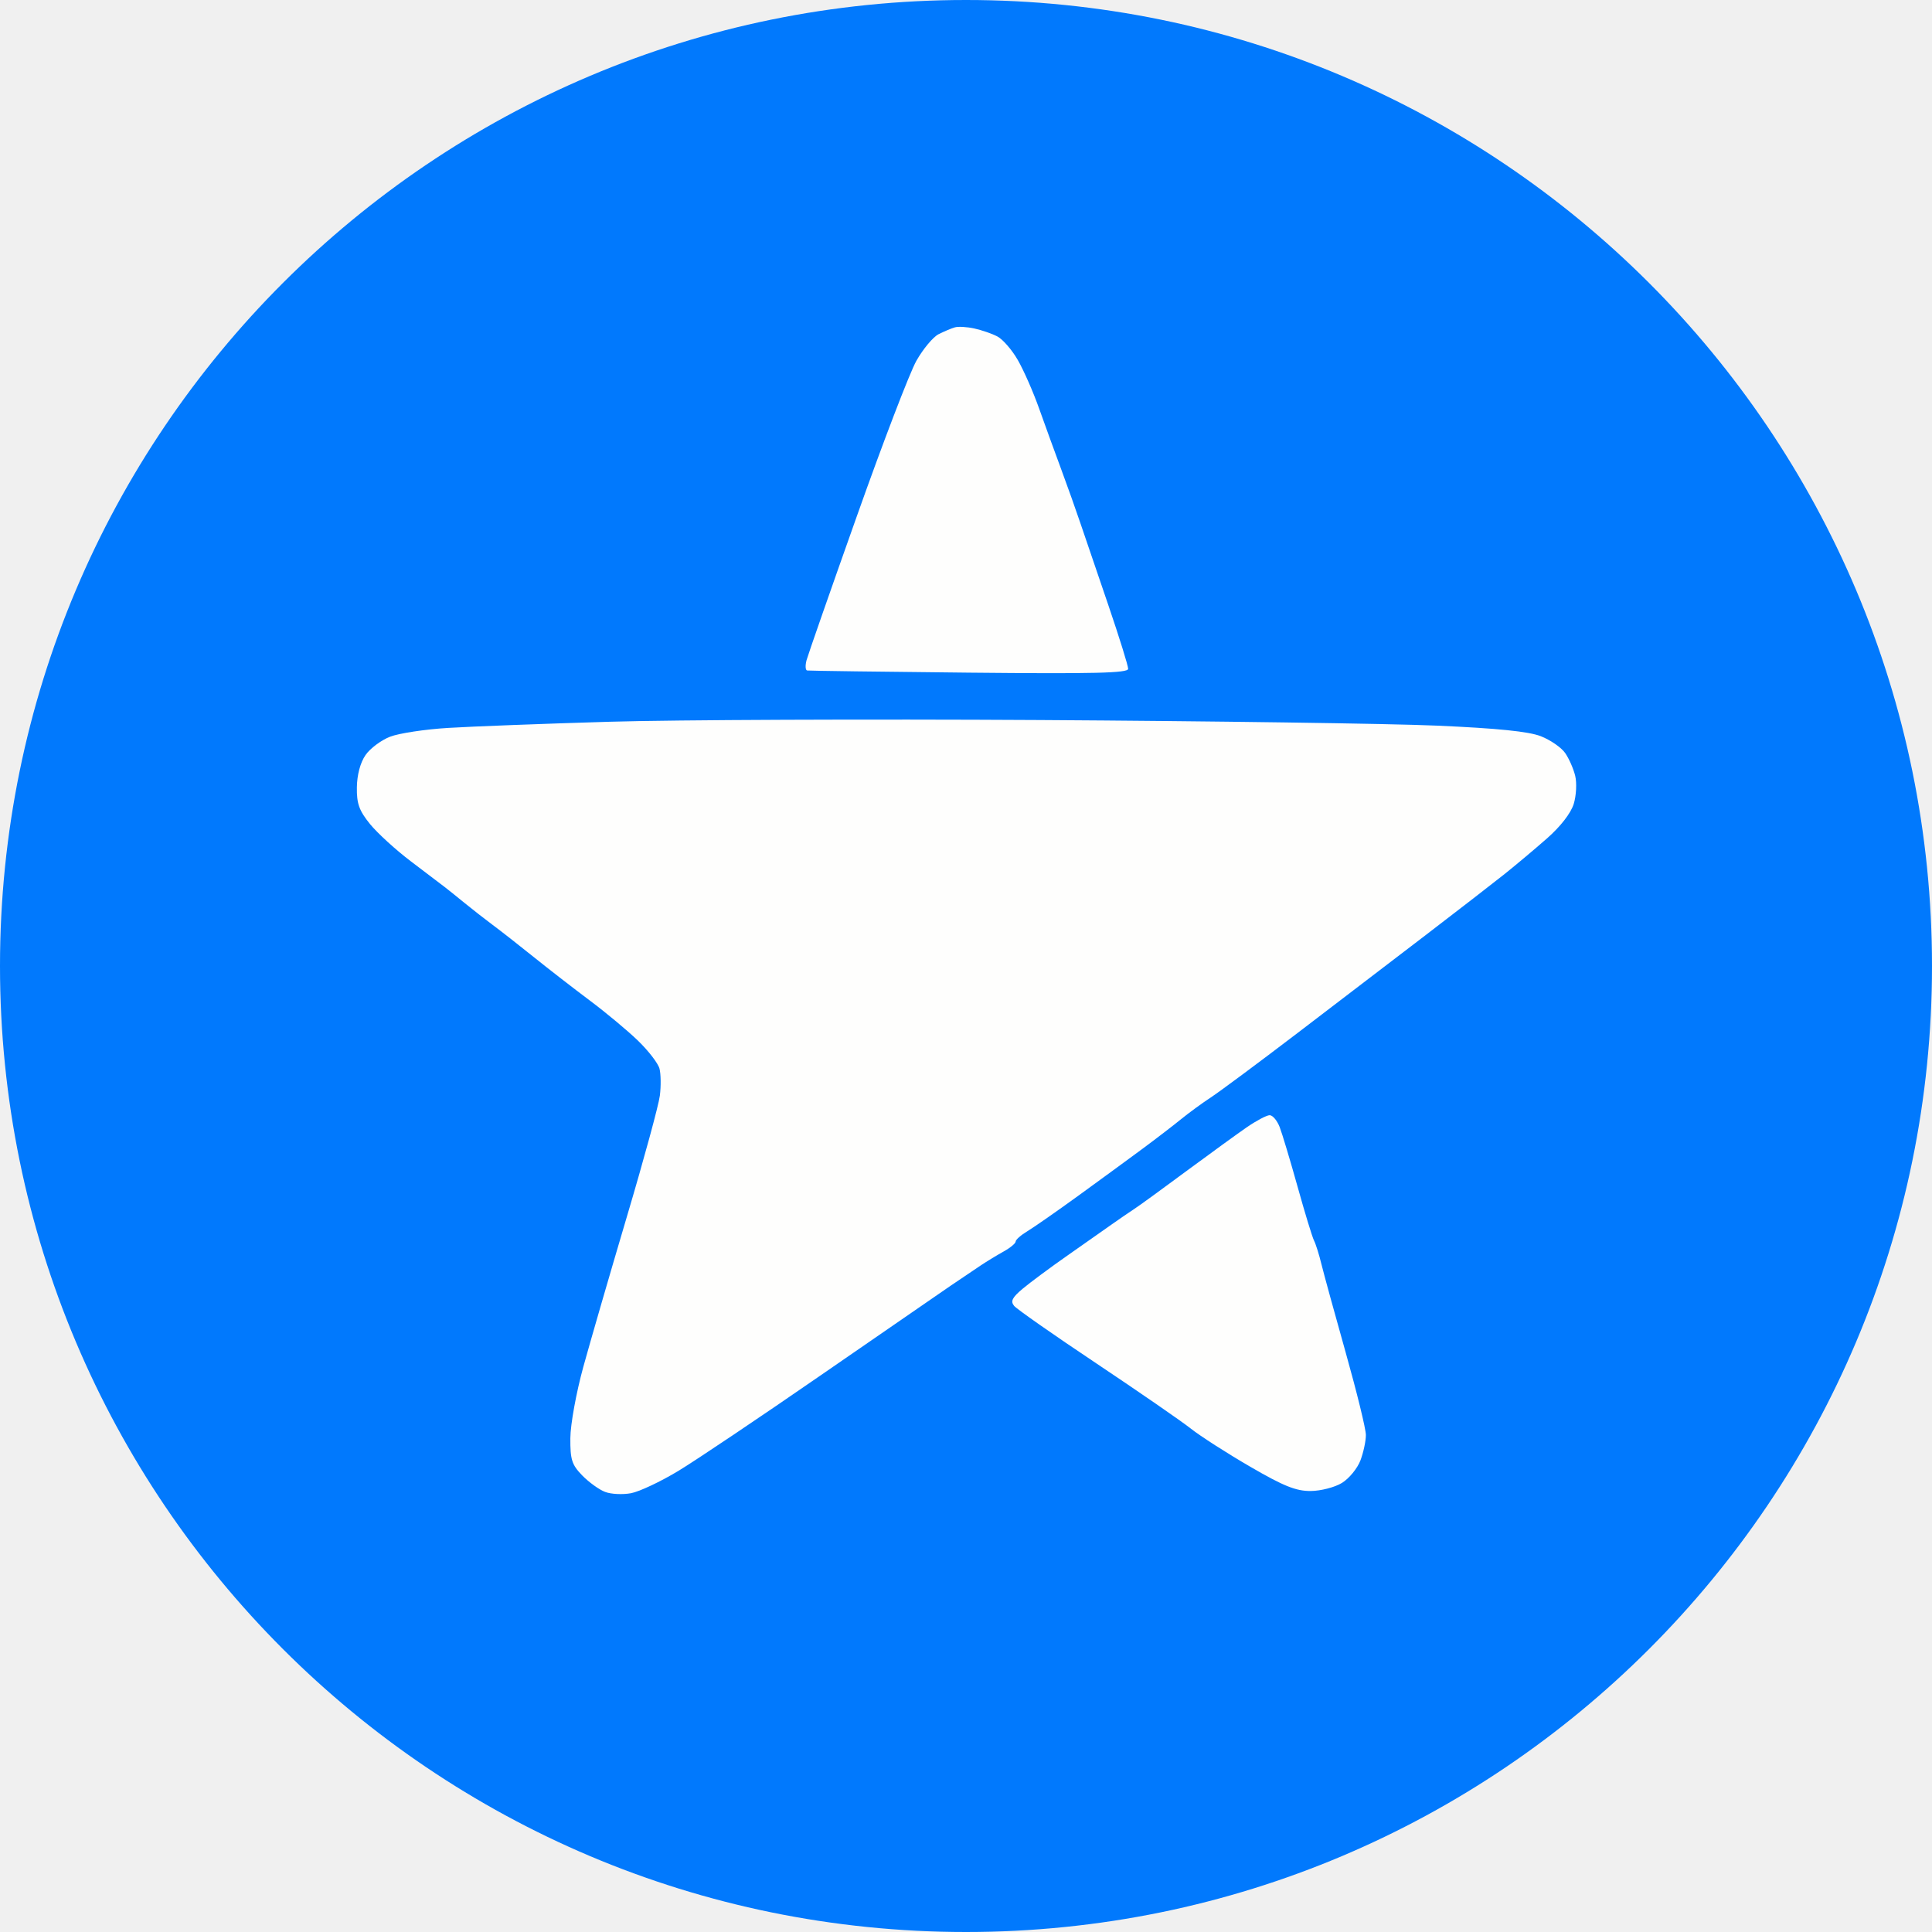
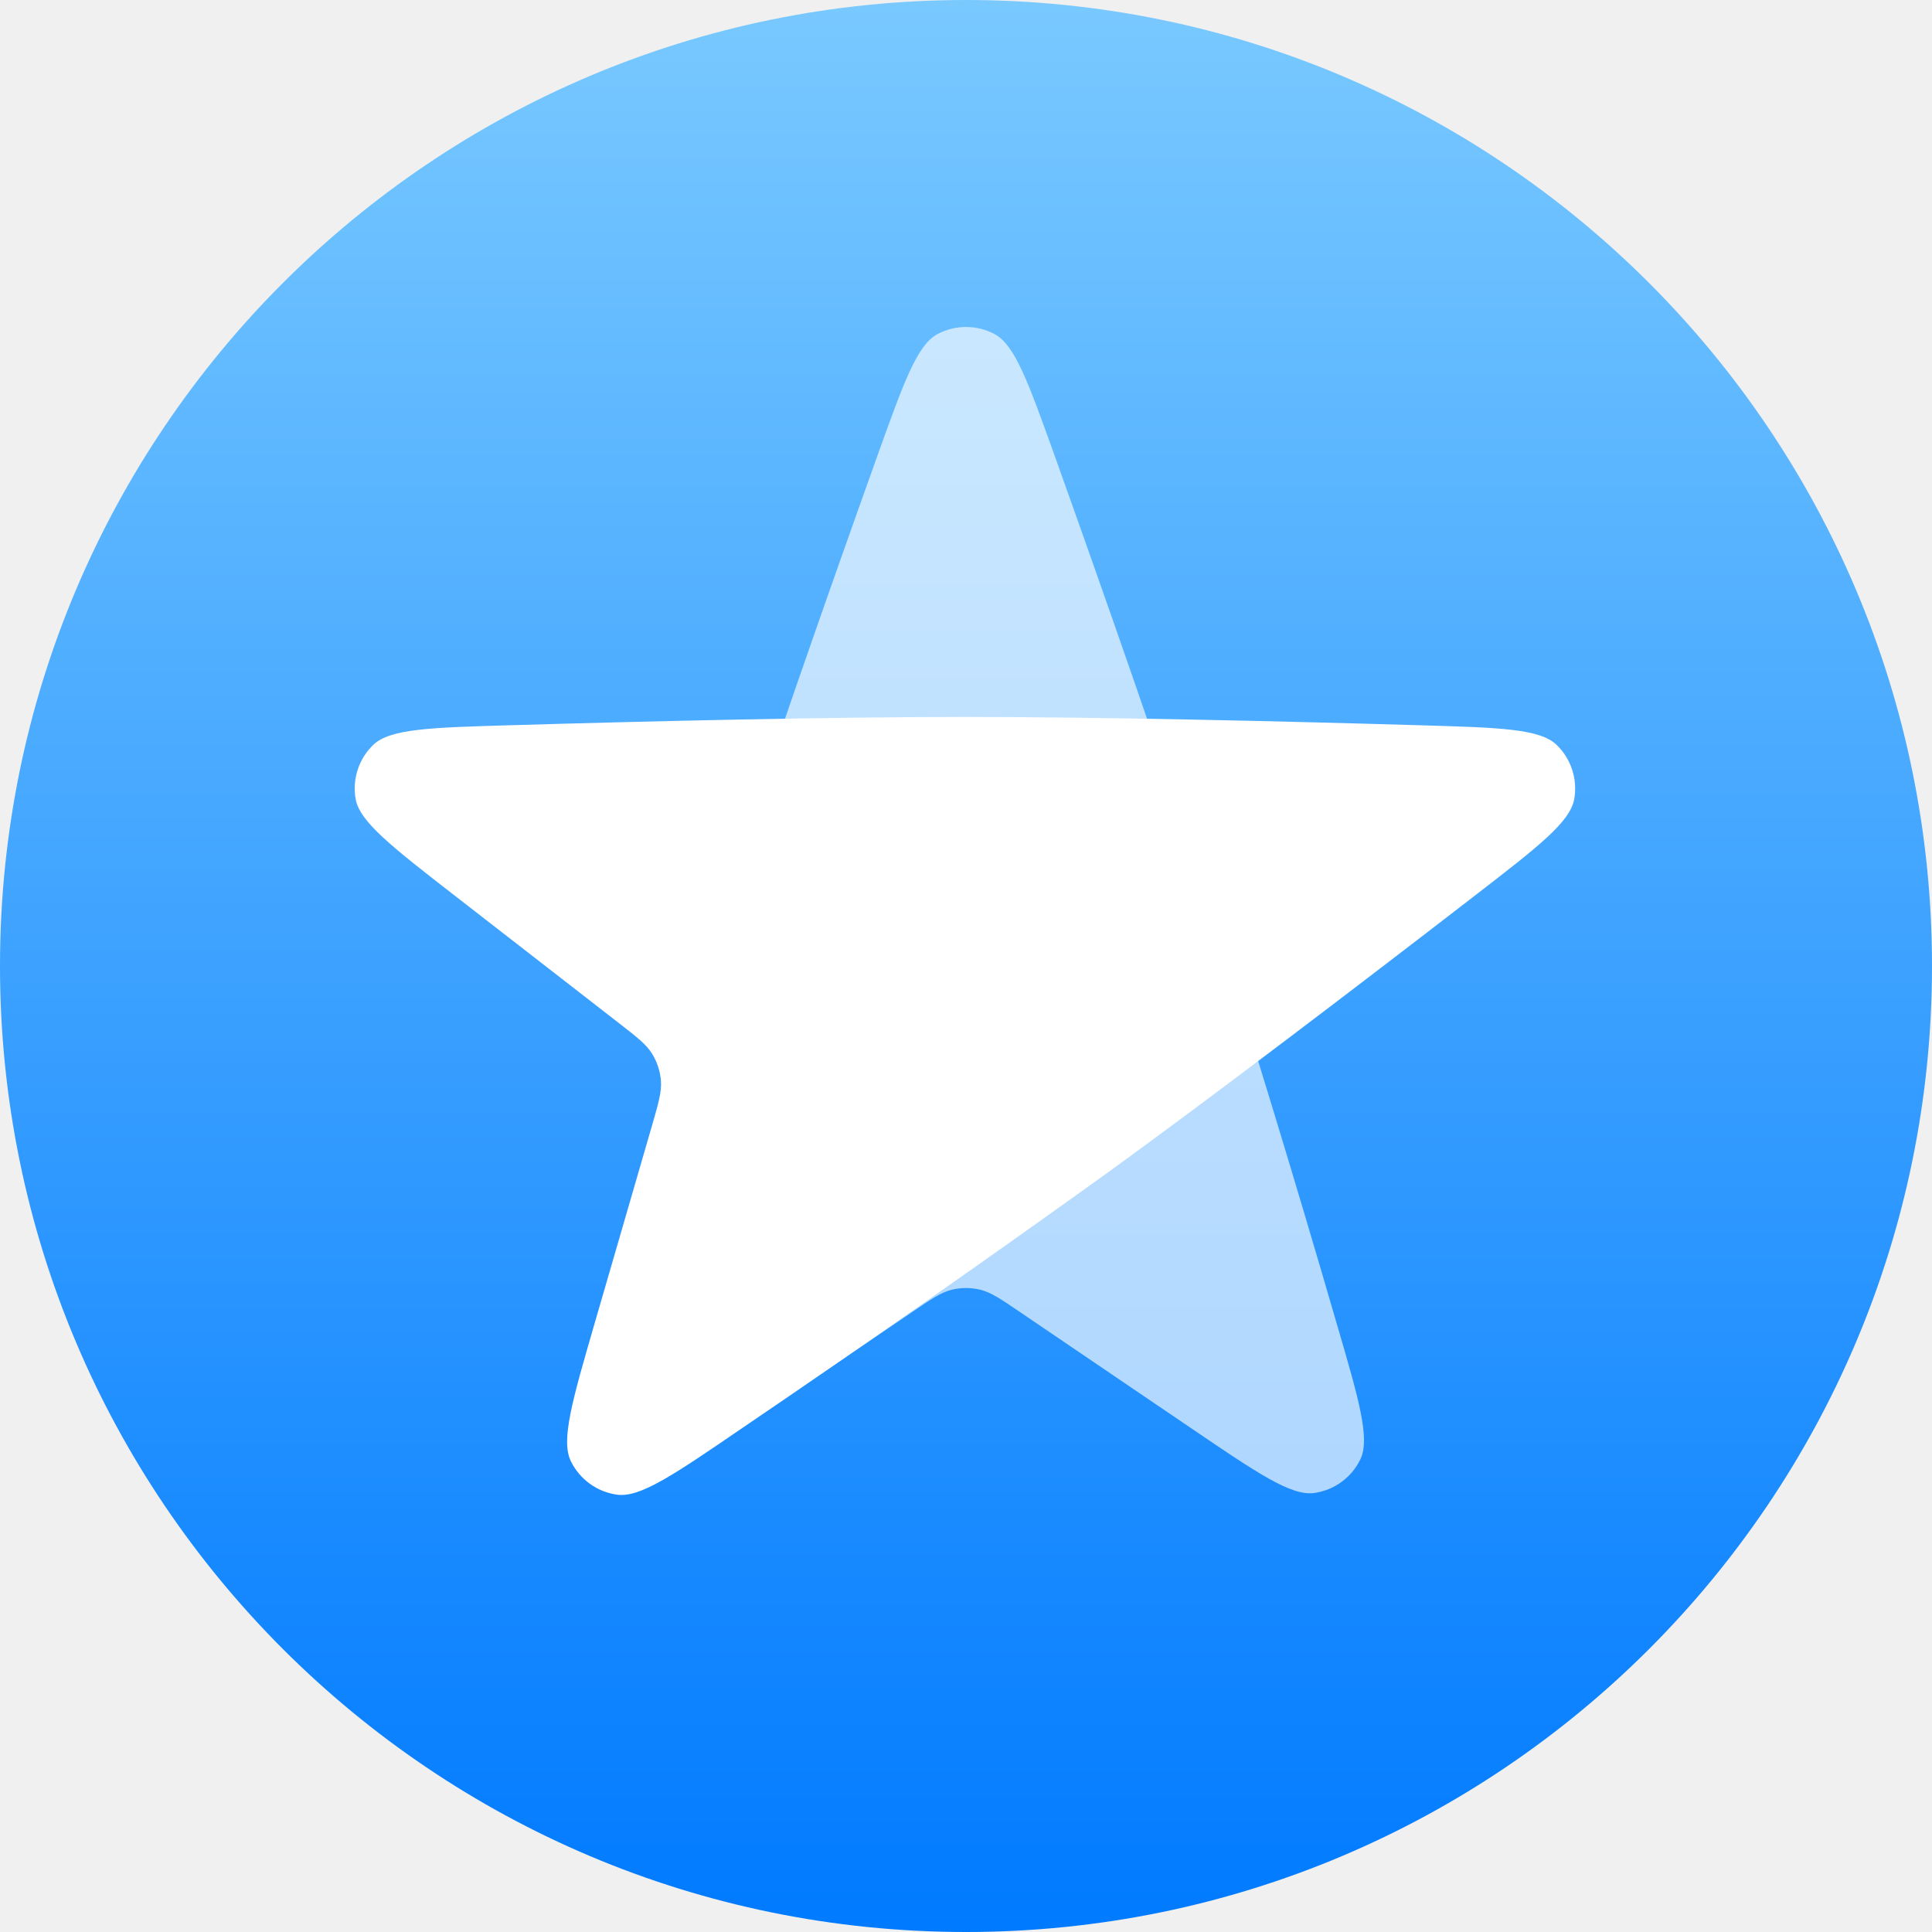
- <svg xmlns="http://www.w3.org/2000/svg" width="128" height="128" viewBox="0 0 128 128" fill="none">
-   <path d="M0 64C0 28.654 28.654 0 64 0C99.346 0 128 28.654 128 64C128 99.346 99.346 128 64 128C28.654 128 0 99.346 0 64Z" fill="#0179FD" />
-   <path fill-rule="evenodd" clip-rule="evenodd" d="M64.552 21.763C65.036 21.869 65.721 22.104 66.076 22.29C66.431 22.473 67.038 23.169 67.424 23.839C67.814 24.509 68.45 25.958 68.842 27.06C69.234 28.163 69.89 29.967 70.299 31.069C70.709 32.172 71.281 33.781 71.574 34.649C71.866 35.516 72.702 37.962 73.429 40.089C74.154 42.217 74.746 44.115 74.743 44.313C74.738 44.594 72.496 44.648 64.214 44.565C58.427 44.508 53.593 44.442 53.476 44.422C53.359 44.402 53.342 44.096 53.436 43.74C53.533 43.385 55.028 39.102 56.761 34.219C58.49 29.337 60.268 24.698 60.709 23.91C61.153 23.123 61.818 22.327 62.184 22.141C62.553 21.957 63.037 21.751 63.264 21.688C63.49 21.622 64.071 21.657 64.552 21.763ZM68.868 47.704C80.207 47.772 92.062 47.938 95.212 48.076C99.221 48.253 101.283 48.462 102.085 48.777C102.715 49.024 103.439 49.522 103.691 49.883C103.946 50.246 104.247 50.928 104.361 51.4C104.476 51.873 104.433 52.709 104.264 53.262C104.075 53.874 103.385 54.765 102.485 55.553C101.681 56.26 100.421 57.316 99.691 57.901C98.96 58.482 96.624 60.292 94.496 61.921C92.369 63.547 88.526 66.488 85.951 68.45C83.38 70.411 80.803 72.327 80.224 72.705C79.649 73.083 78.767 73.727 78.263 74.137C77.762 74.546 76.602 75.437 75.686 76.115C74.772 76.791 72.862 78.189 71.445 79.217C70.027 80.245 68.513 81.301 68.077 81.565C67.642 81.825 67.287 82.138 67.29 82.255C67.29 82.372 66.938 82.667 66.505 82.908C66.073 83.148 65.383 83.567 64.976 83.838C64.567 84.111 63.664 84.718 62.971 85.19C62.276 85.663 58.424 88.32 54.407 91.095C50.389 93.872 46.137 96.727 44.957 97.443C43.774 98.159 42.36 98.826 41.807 98.929C41.255 99.032 40.481 98.995 40.089 98.843C39.694 98.695 39.015 98.202 38.574 97.752C37.884 97.042 37.778 96.707 37.787 95.284C37.792 94.376 38.179 92.254 38.646 90.559C39.113 88.867 40.41 84.388 41.532 80.608C42.655 76.829 43.637 73.221 43.717 72.591C43.797 71.961 43.786 71.156 43.694 70.801C43.6 70.446 42.955 69.61 42.26 68.939C41.564 68.269 40.135 67.078 39.081 66.291C38.03 65.503 36.366 64.215 35.387 63.427C34.408 62.64 33.174 61.672 32.644 61.28C32.114 60.884 31.289 60.24 30.808 59.848C30.324 59.453 29.737 58.98 29.497 58.794C29.259 58.611 28.243 57.838 27.235 57.076C26.23 56.317 25.007 55.2 24.514 54.596C23.793 53.703 23.627 53.242 23.644 52.162C23.655 51.334 23.873 50.521 24.216 50.026C24.52 49.585 25.253 49.038 25.843 48.809C26.433 48.58 28.174 48.316 29.709 48.225C31.244 48.13 36.043 47.947 40.375 47.818C44.705 47.689 57.528 47.638 68.868 47.704ZM84.116 73.885C84.314 73.882 84.611 74.234 84.78 74.667C84.946 75.099 85.479 76.871 85.963 78.604C86.444 80.336 86.936 81.946 87.054 82.183C87.174 82.418 87.397 83.128 87.549 83.758C87.704 84.388 88.428 87.028 89.161 89.629C89.892 92.226 90.493 94.674 90.493 95.069C90.496 95.462 90.333 96.22 90.135 96.75C89.935 97.28 89.385 97.953 88.912 98.245C88.44 98.537 87.506 98.778 86.836 98.783C85.868 98.789 85.049 98.463 82.827 97.171C81.292 96.281 79.52 95.144 78.89 94.645C78.26 94.147 75.442 92.203 72.63 90.324C69.815 88.446 67.367 86.734 67.189 86.519C66.935 86.212 67.058 85.963 67.765 85.373C68.263 84.958 69.589 83.973 70.715 83.186C71.84 82.398 73.174 81.462 73.678 81.104C74.182 80.749 74.841 80.296 75.139 80.102C75.439 79.91 76.986 78.787 78.575 77.607C80.167 76.43 81.983 75.113 82.612 74.678C83.243 74.246 83.918 73.888 84.116 73.885Z" fill="#FEFEFD" />
+ <svg xmlns="http://www.w3.org/2000/svg" width="120" height="120" viewBox="0 0 120 120" fill="none">
+   <mask id="mask0_1_21990" style="mask-type:luminance" maskUnits="userSpaceOnUse" x="0" y="0" width="120" height="120">
+     <path d="M120 60C120 26.863 93.137 0 60 0C26.863 0 0 26.863 0 60C0 93.137 26.863 120 60 120C93.137 120 120 93.137 120 60Z" fill="white" />
+   </mask>
+   <g mask="url(#mask0_1_21990)">
+     <path d="M0 0H120V120H0V0Z" fill="url(#paint0_linear_1_21990)" />
+     <path opacity="0.65" d="M54.458 28.416C56.126 23.76 56.958 21.428 58.234 20.748C58.779 20.459 59.386 20.309 60.002 20.309C60.618 20.309 61.225 20.459 61.77 20.748C63.046 21.428 63.878 23.76 65.546 28.416C68.538 36.784 72.146 47.068 74.786 55.196C77.644 64.132 80.381 73.106 82.998 82.116C84.41 86.94 85.118 89.348 84.49 90.652C84.221 91.206 83.819 91.686 83.321 92.048C82.823 92.411 82.244 92.646 81.634 92.732C80.202 92.932 78.114 91.516 73.942 88.68L63.374 81.508C62.154 80.68 61.546 80.268 60.89 80.108C60.306 79.966 59.697 79.966 59.114 80.108C58.458 80.268 57.85 80.68 56.634 81.508L46.062 88.68C41.89 91.516 39.802 92.932 38.37 92.732C37.761 92.645 37.182 92.41 36.685 92.048C36.187 91.685 35.787 91.206 35.518 90.652C34.886 89.348 35.594 86.94 37.006 82.12C39.494 73.624 42.59 63.268 45.214 55.196C47.854 47.068 51.466 36.784 54.458 28.416Z" fill="white" />
+     <path d="M88.224 45.048C93.172 45.192 95.644 45.264 96.688 46.268C97.13 46.697 97.461 47.227 97.651 47.813C97.841 48.398 97.885 49.022 97.78 49.628C97.524 51.056 95.568 52.568 91.652 55.592C84.62 61.024 75.956 67.632 69.04 72.66C61.423 78.139 53.733 83.516 45.972 88.788C41.824 91.62 39.752 93.036 38.32 92.836C37.71 92.751 37.13 92.518 36.632 92.156C36.133 91.795 35.731 91.317 35.46 90.764C34.824 89.468 35.528 87.044 36.932 82.2L40.492 69.932C40.9 68.516 41.104 67.812 41.052 67.136C41.006 66.539 40.818 65.962 40.504 65.452C40.148 64.872 39.568 64.424 38.408 63.52L28.316 55.684C24.332 52.592 22.34 51.044 22.088 49.624C21.981 49.017 22.026 48.393 22.217 47.808C22.408 47.222 22.74 46.692 23.184 46.264C24.228 45.264 26.74 45.188 31.76 45.044C40.608 44.784 51.412 44.532 59.904 44.532C68.448 44.532 79.344 44.788 88.224 45.048Z" fill="white" />
+   </g>
+   <defs>
+     <linearGradient id="paint0_linear_1_21990" x1="60" y1="0" x2="60" y2="120" gradientUnits="userSpaceOnUse">
+       <stop stop-color="#79C9FF" />
+       <stop offset="1" stop-color="#007AFF" />
+     </linearGradient>
+   </defs>
</svg>
